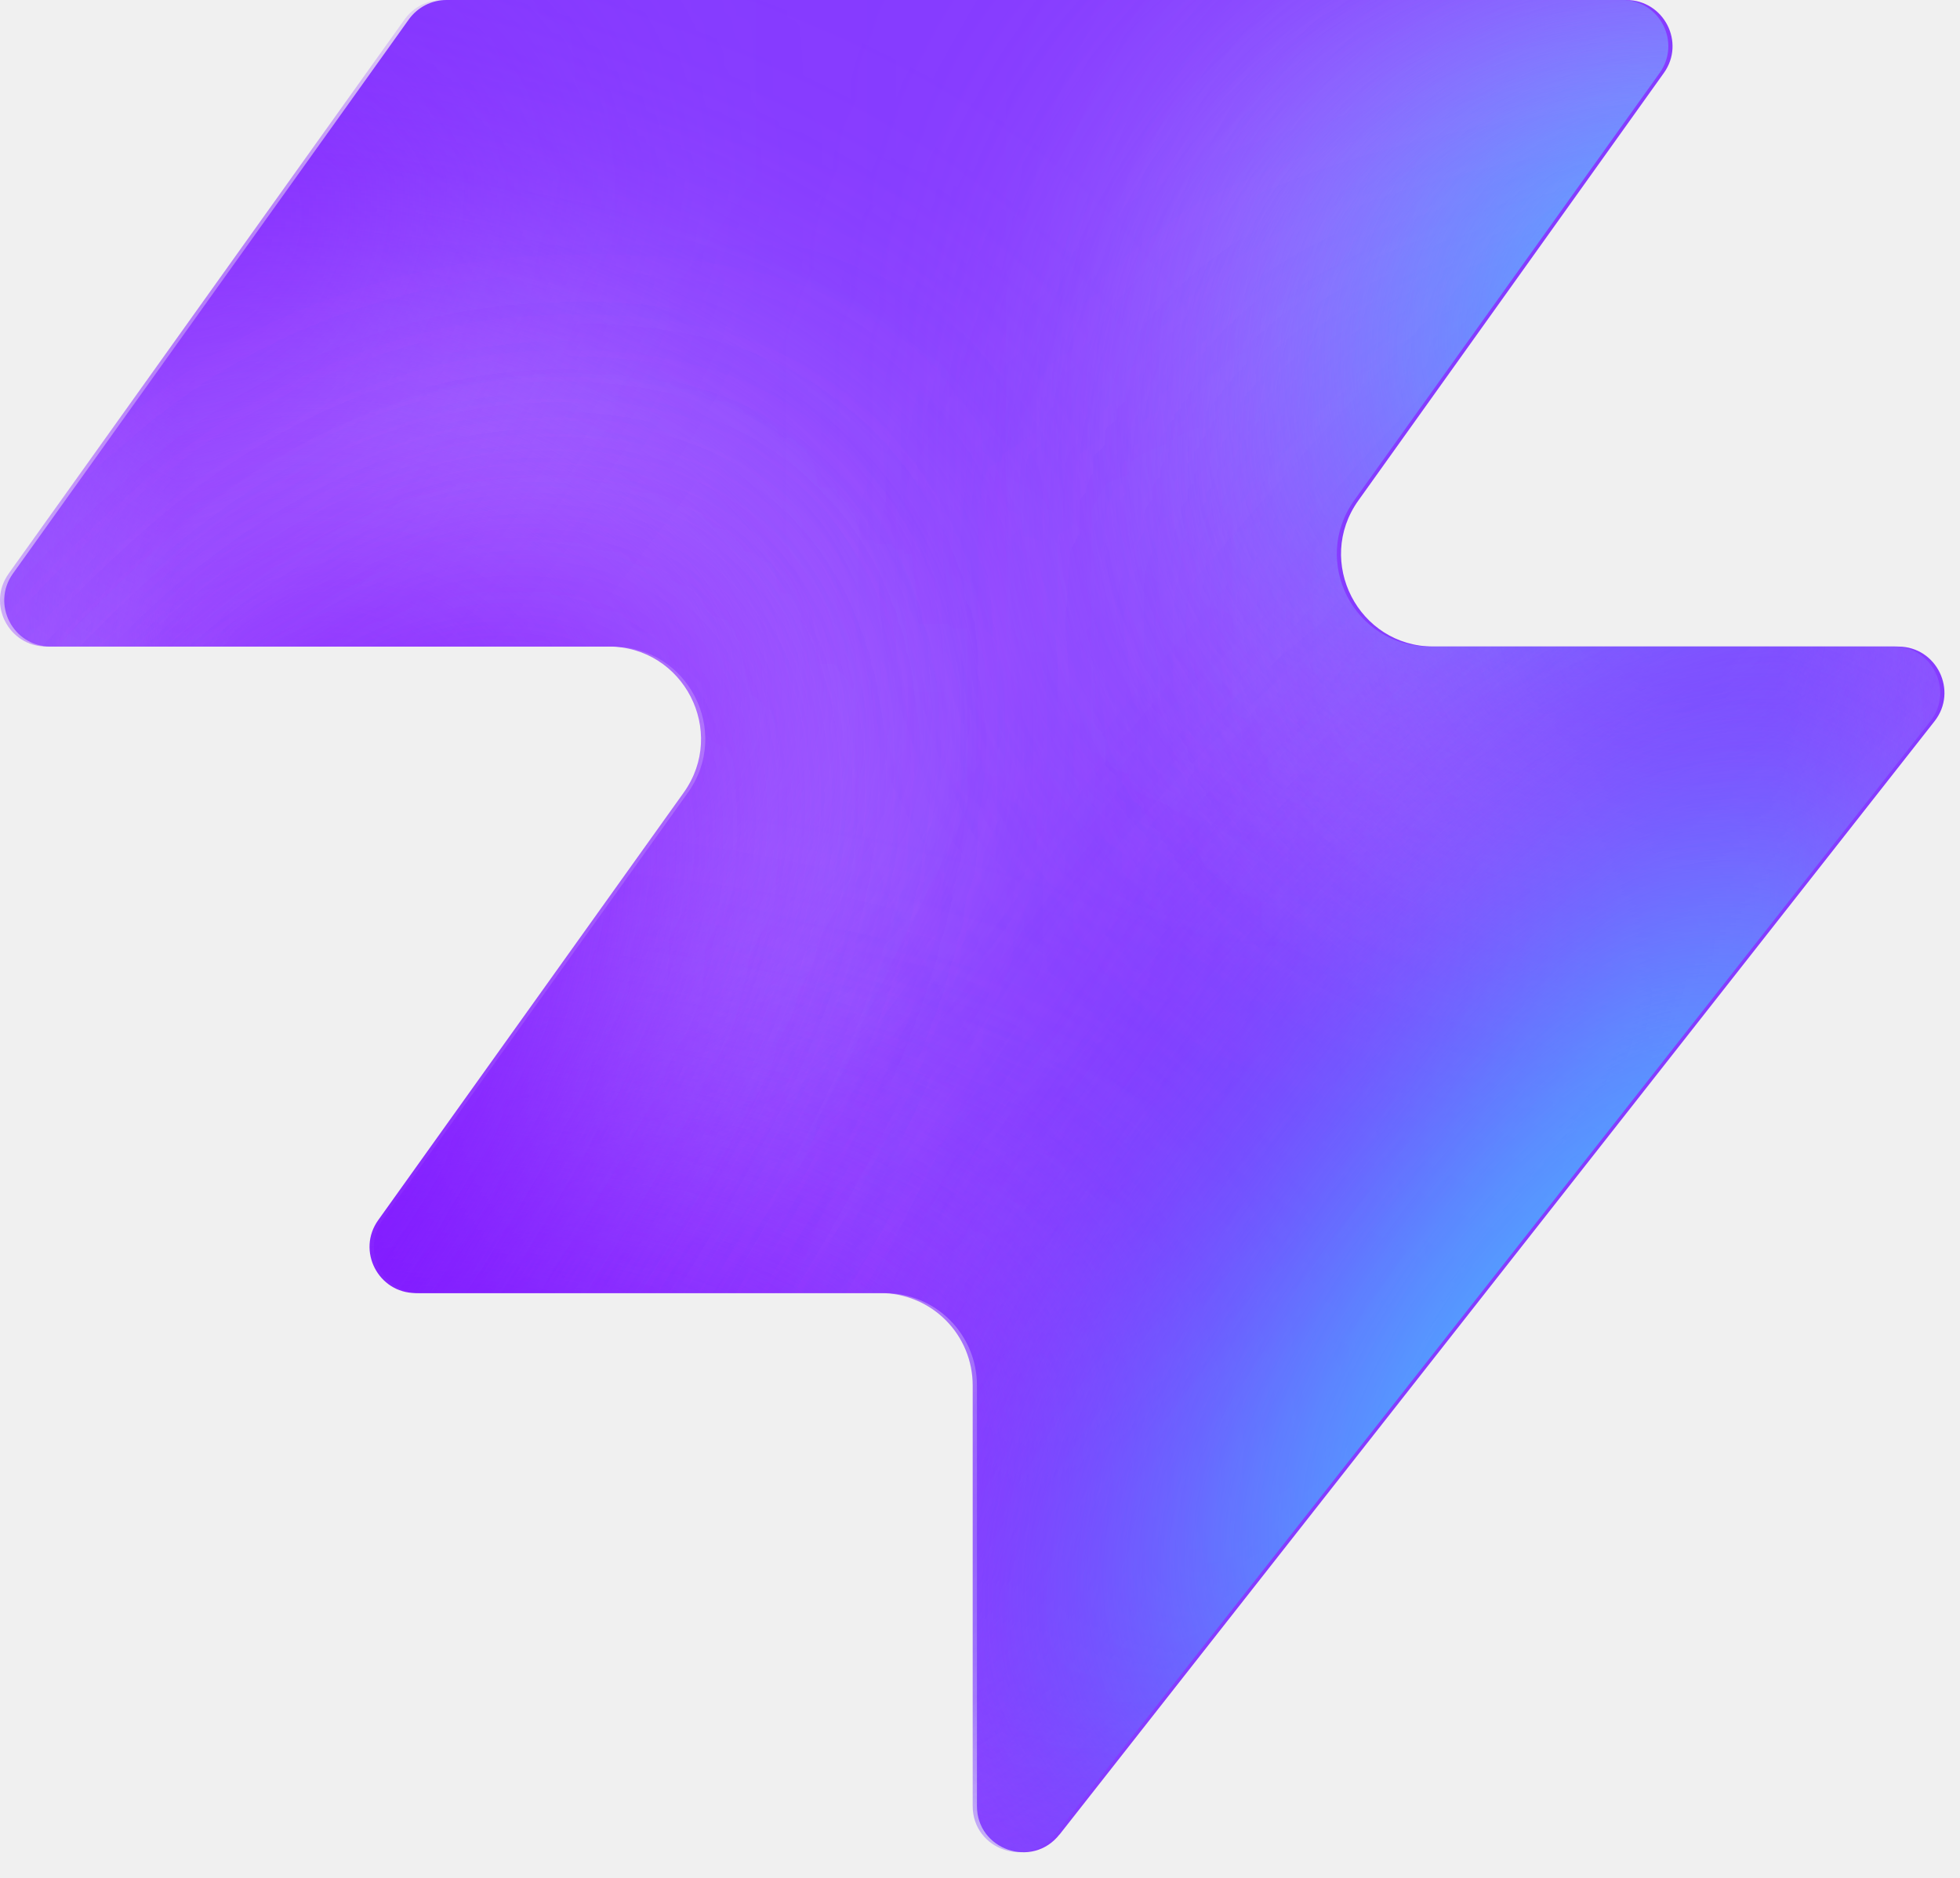
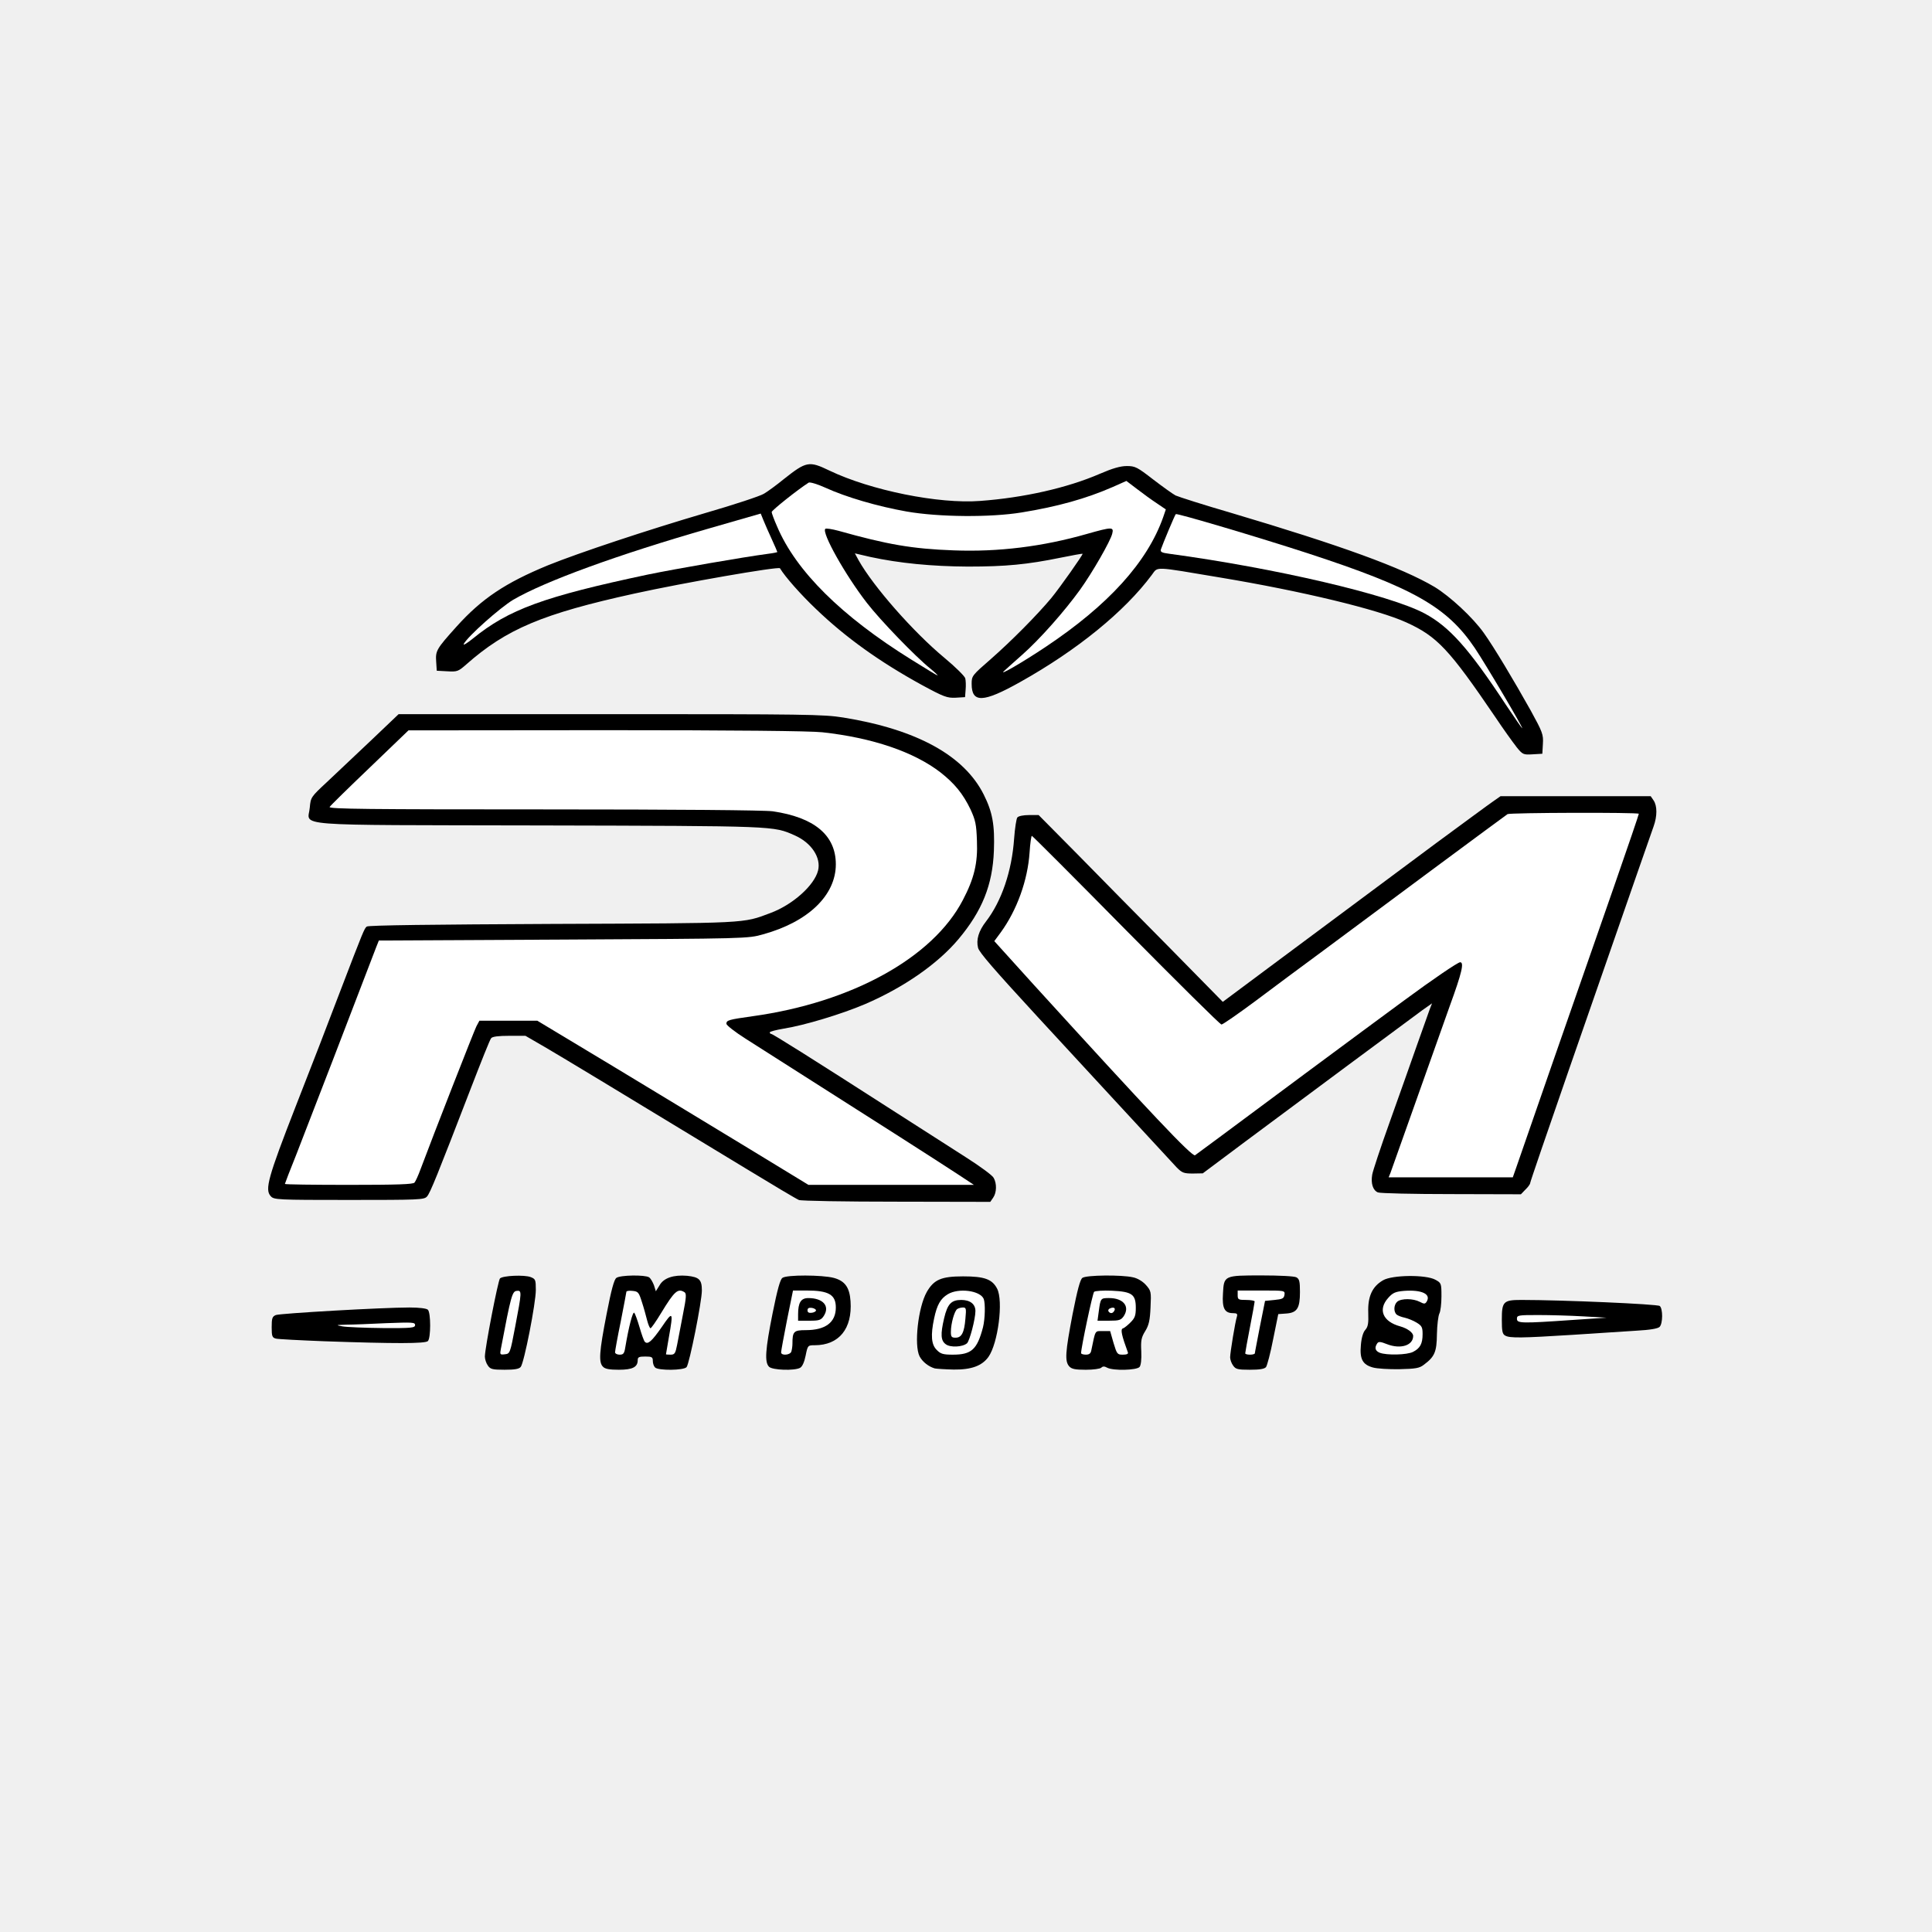
- <svg xmlns="http://www.w3.org/2000/svg" width="48" height="46" fill="none" viewBox="0 0 48 46">
-   <path fill="#863bff" d="M25.946 44.938c-.664.845-2.021.375-2.021-.698V33.937a2.26 2.26 0 0 0-2.262-2.262H10.287c-.92 0-1.456-1.04-.92-1.788l7.48-10.471c1.07-1.497 0-3.578-1.842-3.578H1.237c-.92 0-1.456-1.04-.92-1.788L10.013.474c.214-.297.556-.474.92-.474h28.894c.92 0 1.456 1.04.92 1.788l-7.48 10.471c-1.07 1.498 0 3.579 1.842 3.579h11.377c.943 0 1.473 1.088.89 1.83L25.947 44.94z" style="fill:#863bff;fill:color(display-p3 .525 .23 1);fill-opacity:1" />
-   <mask id="a" width="48" height="46" x="0" y="0" maskUnits="userSpaceOnUse" style="mask-type:alpha">
-     <path fill="#000" d="M25.842 44.938c-.664.844-2.021.375-2.021-.698V33.937a2.26 2.26 0 0 0-2.262-2.262H10.183c-.92 0-1.456-1.04-.92-1.788l7.48-10.471c1.07-1.498 0-3.579-1.842-3.579H1.133c-.92 0-1.456-1.04-.92-1.787L9.91.473c.214-.297.556-.474.92-.474h28.894c.92 0 1.456 1.04.92 1.788l-7.48 10.471c-1.07 1.498 0 3.578 1.842 3.578h11.377c.943 0 1.473 1.088.89 1.832L25.843 44.94z" style="fill:#000;fill-opacity:1" />
-   </mask>
-   <g mask="url(#a)">
-     <g filter="url(#b)">
-       <ellipse cx="5.508" cy="14.704" fill="#ede6ff" rx="5.508" ry="14.704" style="fill:#ede6ff;fill:color(display-p3 .927 .903 1);fill-opacity:1" transform="matrix(.00324 1 1 -.00324 -4.47 31.516)" />
-     </g>
-     <g filter="url(#c)">
-       <ellipse cx="10.399" cy="29.851" fill="#ede6ff" rx="10.399" ry="29.851" style="fill:#ede6ff;fill:color(display-p3 .927 .903 1);fill-opacity:1" transform="matrix(.00324 1 1 -.00324 -39.328 7.883)" />
-     </g>
-     <g filter="url(#d)">
-       <ellipse cx="5.508" cy="30.487" fill="#7e14ff" rx="5.508" ry="30.487" style="fill:#7e14ff;fill:color(display-p3 .492 .077 1);fill-opacity:1" transform="rotate(89.814 -25.913 -14.639)scale(1 -1)" />
-     </g>
-     <g filter="url(#e)">
-       <ellipse cx="5.508" cy="30.599" fill="#7e14ff" rx="5.508" ry="30.599" style="fill:#7e14ff;fill:color(display-p3 .492 .077 1);fill-opacity:1" transform="rotate(89.814 -32.644 -3.334)scale(1 -1)" />
-     </g>
-     <g filter="url(#f)">
-       <ellipse cx="5.508" cy="30.599" fill="#7e14ff" rx="5.508" ry="30.599" style="fill:#7e14ff;fill:color(display-p3 .492 .077 1);fill-opacity:1" transform="matrix(.00324 1 1 -.00324 -34.34 30.47)" />
-     </g>
-     <g filter="url(#g)">
-       <ellipse cx="14.072" cy="22.078" fill="#ede6ff" rx="14.072" ry="22.078" style="fill:#ede6ff;fill:color(display-p3 .927 .903 1);fill-opacity:1" transform="rotate(93.35 24.506 48.493)scale(-1 1)" />
-     </g>
-     <g filter="url(#h)">
-       <ellipse cx="3.47" cy="21.501" fill="#7e14ff" rx="3.47" ry="21.501" style="fill:#7e14ff;fill:color(display-p3 .492 .077 1);fill-opacity:1" transform="rotate(89.009 28.708 47.59)scale(-1 1)" />
-     </g>
-     <g filter="url(#i)">
-       <ellipse cx="3.47" cy="21.501" fill="#7e14ff" rx="3.47" ry="21.501" style="fill:#7e14ff;fill:color(display-p3 .492 .077 1);fill-opacity:1" transform="rotate(89.009 28.708 47.59)scale(-1 1)" />
-     </g>
-     <g filter="url(#j)">
-       <ellipse cx=".387" cy="8.972" fill="#7e14ff" rx="4.407" ry="29.108" style="fill:#7e14ff;fill:color(display-p3 .492 .077 1);fill-opacity:1" transform="rotate(39.51 .387 8.972)" />
-     </g>
-     <g filter="url(#k)">
-       <ellipse cx="47.523" cy="-6.092" fill="#7e14ff" rx="4.407" ry="29.108" style="fill:#7e14ff;fill:color(display-p3 .492 .077 1);fill-opacity:1" transform="rotate(37.892 47.523 -6.092)" />
-     </g>
-     <g filter="url(#l)">
-       <ellipse cx="41.412" cy="6.333" fill="#47bfff" rx="5.971" ry="9.665" style="fill:#47bfff;fill:color(display-p3 .28 .748 1);fill-opacity:1" transform="rotate(37.892 41.412 6.333)" />
-     </g>
-     <g filter="url(#m)">
-       <ellipse cx="-1.879" cy="38.332" fill="#7e14ff" rx="4.407" ry="29.108" style="fill:#7e14ff;fill:color(display-p3 .492 .077 1);fill-opacity:1" transform="rotate(37.892 -1.88 38.332)" />
-     </g>
-     <g filter="url(#n)">
-       <ellipse cx="-1.879" cy="38.332" fill="#7e14ff" rx="4.407" ry="29.108" style="fill:#7e14ff;fill:color(display-p3 .492 .077 1);fill-opacity:1" transform="rotate(37.892 -1.88 38.332)" />
-     </g>
-     <g filter="url(#o)">
-       <ellipse cx="35.651" cy="29.907" fill="#7e14ff" rx="4.407" ry="29.108" style="fill:#7e14ff;fill:color(display-p3 .492 .077 1);fill-opacity:1" transform="rotate(37.892 35.651 29.907)" />
-     </g>
-     <g filter="url(#p)">
-       <ellipse cx="38.418" cy="32.4" fill="#47bfff" rx="5.971" ry="15.297" style="fill:#47bfff;fill:color(display-p3 .28 .748 1);fill-opacity:1" transform="rotate(37.892 38.418 32.4)" />
-     </g>
+ <svg xmlns="http://www.w3.org/2000/svg" version="1.0" width="1254px" height="1254px" viewBox="0 0 1254 1254" preserveAspectRatio="xMidYMid meet">
+   <g fill="#000000">
+     <path d="M316.68 886.37 c-1.10 -1.47 -1.96 -4.16 -1.96 -5.88 0 -5.39 8.57 -49.47 9.80 -50.70 1.84 -1.84 15.92 -2.45 19.96 -0.86 3.06 1.22 3.31 1.71 3.31 8.33 0 8.57 -7.59 47.27 -9.80 49.96 -1.10 1.35 -3.92 1.84 -10.53 1.84 -7.84 0 -9.18 -0.37 -10.78 -2.69z" data-index="0" />
+     <path d="M391.39 887.11 c-2.94 -2.82 -2.45 -9.67 2.33 -34.17 3.06 -15.80 4.90 -22.53 6.37 -23.51 2.45 -1.84 18.49 -2.08 21.19 -0.37 0.98 0.61 2.33 2.94 3.18 5.14 l1.22 3.92 2.45 -3.92 c2.69 -4.78 9.18 -6.86 17.88 -6.12 7.84 0.86 9.55 2.45 9.55 9.55 0 7.10 -8.08 47.51 -9.92 49.72 -1.84 2.20 -18.37 2.33 -20.45 0.24 -0.86 -0.86 -1.47 -2.69 -1.47 -4.29 0 -2.45 -0.61 -2.82 -4.90 -2.82 -4.04 0 -4.90 0.37 -4.90 2.33 0 4.53 -3.31 6.25 -12.25 6.25 -6 0 -8.94 -0.49 -10.29 -1.96z m21.31 -40.53 c0 -0.61 -0.49 -1.71 -1.10 -2.57 -0.73 -1.22 -1.22 -1.10 -1.71 0.86 -0.37 1.71 0 2.57 1.10 2.57 0.98 0 1.71 -0.37 1.71 -0.86z" data-index="1" />
+     <path d="M499.15 887.11 c-2.94 -2.94 -2.45 -10.90 2.33 -34.78 3.06 -15.19 4.90 -21.92 6.37 -22.90 2.69 -2.08 25.84 -1.96 33.31 0 7.23 1.96 10.29 6.12 10.90 15.19 1.22 17.76 -7.47 28.53 -23.27 28.53 -4.41 0 -4.53 0 -5.88 6.74 -0.86 4.29 -2.20 7.23 -3.67 7.96 -3.80 1.96 -17.88 1.47 -20.08 -0.73z" data-index="2" />
+     <path d="M606.79 888.21 c-3.92 -1.10 -7.96 -4.16 -9.92 -7.84 -3.67 -7.23 -0.98 -31.72 4.65 -41.76 4.65 -8.08 9.43 -10.16 23.63 -10.16 13.84 0 18.86 1.84 22.04 7.96 4.16 7.96 0.61 35.51 -5.63 44.33 -4.16 5.76 -11.02 8.33 -22.53 8.20 -5.39 -0.12 -10.90 -0.49 -12.25 -0.73z" data-index="3" />
+     <path d="M693.99 886.86 c-2.94 -3.31 -2.57 -9.06 2.20 -33.92 3.06 -15.43 4.90 -22.53 6.37 -23.51 2.45 -1.84 25.35 -2.08 32.82 -0.37 2.94 0.61 6.25 2.57 8.45 5.02 3.31 3.80 3.43 4.29 2.94 14.57 -0.37 8.45 -1.10 11.51 -3.43 15.31 -2.57 4.16 -2.94 6.12 -2.57 13.23 0.24 5.27 -0.24 8.94 -1.10 10.04 -1.84 2.20 -17.14 2.57 -21.06 0.49 -1.71 -0.98 -2.82 -0.98 -3.80 0 -0.73 0.73 -5.27 1.35 -10.04 1.35 -6.98 0 -9.18 -0.49 -10.78 -2.20z" data-index="4" />
+     <path d="M800.40 886.37 c-1.10 -1.47 -1.96 -3.92 -1.96 -5.39 0 -2.94 3.31 -23.15 4.41 -26.45 0.49 -1.71 0 -2.20 -2.45 -2.20 -5.51 0 -7.23 -3.06 -6.61 -12.61 0.61 -11.88 0.61 -11.88 25.23 -11.88 11.39 0 21.06 0.49 22.41 1.22 1.96 1.10 2.33 2.69 2.33 9.55 0 10.53 -1.84 13.47 -8.94 13.96 l-5.14 0.37 -3.31 16.29 c-1.71 8.94 -3.92 17.14 -4.65 18.12 -1.10 1.22 -4.16 1.71 -10.53 1.71 -7.84 0 -9.18 -0.37 -10.78 -2.69z" data-index="5" />
+     <path d="M891.15 887.60 c-6.74 -1.84 -8.69 -5.51 -7.84 -14.57 0.37 -4.65 1.47 -8.33 2.82 -9.80 1.84 -2.08 2.20 -4.29 1.96 -11.27 -0.37 -10.41 2.57 -16.90 9.55 -20.94 5.88 -3.55 27.92 -3.80 34.04 -0.37 3.80 2.08 3.92 2.33 3.92 10.78 0 4.78 -0.61 9.80 -1.35 11.14 -0.73 1.47 -1.47 7.47 -1.59 13.35 -0.12 11.63 -1.47 14.70 -8.57 19.96 -2.82 2.20 -5.39 2.57 -15.80 2.82 -6.86 0.12 -14.57 -0.37 -17.14 -1.10z" data-index="6" />
+     <path d="M210.63 870.57 c-15.80 -0.61 -30 -1.35 -31.47 -1.71 -2.45 -0.61 -2.82 -1.47 -2.82 -7.35 0 -5.88 0.37 -6.98 2.69 -7.96 3.06 -1.10 69.31 -4.90 86.70 -4.90 6.49 0 11.14 0.61 12 1.47 1.96 1.96 1.96 18.37 0 20.33 -1.71 1.71 -21.31 1.71 -67.11 0.12z" data-index="7" />
+     <path d="M976.99 866.90 c-1.84 -0.98 -2.20 -2.94 -2.20 -10.29 0 -11.76 0.98 -12.86 12.61 -12.86 26.57 0 88.42 2.69 89.89 3.92 2.08 1.71 2.08 11.39 -0.12 13.59 -1.22 1.10 -6.12 1.96 -15.06 2.45 -7.23 0.49 -25.84 1.71 -41.39 2.69 -32.94 2.08 -40.90 2.20 -43.72 0.49z" data-index="8" style="opacity: 1;" />
+     <path d="M518.50 778.85 c-1.35 -0.49 -16.78 -9.67 -34.29 -20.33 -86.95 -52.78 -119.77 -72.62 -130.91 -79.11 l-12.25 -7.10 -10.53 0 c-6.98 0 -11.02 0.49 -11.76 1.59 -0.73 0.73 -6.61 15.55 -13.23 32.70 -21.68 56.21 -26.33 67.84 -28.41 70.05 -1.84 2.08 -5.27 2.20 -50.58 2.20 -46.78 0 -48.74 -0.12 -50.82 -2.45 -3.92 -4.29 -1.84 -12 16.16 -58.17 9.55 -24.25 22.29 -57.31 28.41 -73.48 15.80 -41.27 16.16 -42 17.76 -43.35 0.98 -0.86 43.72 -1.35 120.26 -1.71 128.22 -0.49 123.56 -0.24 141.81 -7.10 14.45 -5.39 28.41 -17.88 30.86 -27.55 2.08 -8.33 -4.29 -18 -15.06 -22.78 -14.08 -6.25 -11.39 -6.12 -166.06 -6.49 -165.20 -0.37 -149.77 0.86 -148.79 -11.63 0.61 -6.61 0.73 -6.86 11.14 -16.53 5.76 -5.39 18.61 -17.51 28.53 -26.94 l18 -17.14 137.28 0 c127.48 0 138.26 0.12 151.36 2.20 47.64 7.72 78.38 24.61 91.11 49.96 5.76 11.51 7.23 19.72 6.61 36.62 -0.86 22.04 -7.59 38.94 -23.02 57.31 -13.35 15.92 -35.51 31.35 -60.62 42.13 -15.19 6.49 -39.55 13.84 -52.90 15.92 -4.90 0.86 -8.94 1.84 -8.94 2.45 0 0.49 0.49 0.98 0.98 0.98 0.98 0 25.23 15.19 81.07 51.07 15.80 10.16 36.25 23.15 45.31 29.02 9.06 5.76 17.27 11.76 18 13.35 2.08 3.67 1.96 9.55 -0.37 12.86 l-1.84 2.69 -60.86 -0.12 c-33.43 0 -61.97 -0.49 -63.43 -1.10z m-253.13 -14.94 c0.73 -0.86 2.45 -4.65 3.80 -8.33 8.45 -22.66 34.78 -89.89 36.37 -93.07 l1.96 -3.67 22.41 0 22.53 0 49.47 29.76 c27.19 16.41 66.74 40.41 87.93 53.27 l38.58 23.51 43.84 0 c24 0 43.72 -0.24 43.72 -0.49 0 -0.49 -40.29 -26.45 -93.07 -59.88 -16.53 -10.53 -35.64 -22.66 -42.49 -27.06 l-12.61 -7.96 0 -5.51 c0 -6.49 -0.61 -6.12 17.14 -8.57 64.29 -8.94 116.83 -37.96 136.30 -75.31 10.53 -19.84 12 -36.62 4.90 -51.68 -10.90 -23.02 -34.41 -37.96 -72.74 -46.17 -22.29 -4.90 -31.47 -5.14 -159.93 -5.14 l-124.67 0.12 -22.66 21.92 -22.66 21.92 136.54 0.12 c83.76 0 139.85 0.49 145.12 1.22 19.35 2.82 33.31 10.41 38.45 21.06 3.92 8.20 3.67 26.08 -0.49 35.02 -6.25 13.47 -22.90 25.23 -44.09 31.11 -9.80 2.82 -10.53 2.82 -129.69 3.43 l-119.77 0.61 -1.71 4.29 c-0.86 2.33 -9.80 25.84 -19.84 52.05 -15.92 41.51 -22.17 57.56 -34.41 88.54 l-2.57 6.37 36.62 0 c27.80 0 36.86 -0.37 37.72 -1.47z" data-index="9" style="opacity: 1;" />
+     <path d="M894.33 773.95 c-3.18 -1.35 -4.65 -5.76 -3.67 -11.51 0.37 -2.33 5.39 -17.51 11.27 -33.92 5.88 -16.41 13.84 -38.94 17.76 -50.09 3.92 -11.14 7.72 -21.80 8.45 -23.76 l1.35 -3.43 -6.25 4.41 c-8.69 6.37 -80.70 59.76 -114.38 84.87 l-28.17 21.06 -6.49 0.12 c-5.88 0 -6.98 -0.49 -10.41 -3.92 -5.51 -6 -73.97 -79.97 -90.25 -97.72 -28.41 -30.86 -37.96 -41.88 -38.70 -44.82 -1.35 -5.27 0.37 -11.02 5.14 -17.14 10.16 -13.23 16.78 -32.70 18.25 -53.76 0.49 -6.74 1.47 -12.98 2.08 -13.72 0.73 -0.98 4.04 -1.59 7.59 -1.59 l6.25 0 25.10 25.35 c13.72 14.08 40.66 41.27 59.76 60.62 l34.66 35.27 30.25 -22.53 c62.21 -46.29 77.52 -57.68 108.50 -80.70 17.51 -12.86 33.92 -24.98 36.62 -26.82 l4.90 -3.43 48.74 0 48.74 0 1.84 2.69 c2.45 3.55 2.45 10.29 0 17.02 -1.96 5.39 -8.33 23.88 -54.86 157.61 -13.84 39.92 -25.23 73.11 -25.23 73.84 0 0.61 -1.35 2.57 -3.06 4.16 l-2.94 3.06 -45.07 -0.12 c-24.74 0 -46.29 -0.49 -47.76 -1.10z m86.33 -20.45 c2.82 -8.45 42 -121.11 62.46 -179.77 l14.57 -41.64 -33.19 -0.61 c-18.25 -0.37 -35.39 -0.24 -38.09 0.12 -4.04 0.49 -13.72 7.23 -53.27 36.62 -26.57 19.72 -58.54 43.47 -71.03 52.78 -12.49 9.18 -31.96 23.63 -43.35 32.21 -18.98 14.08 -21.19 15.43 -25.96 15.43 l-5.14 0 -57.56 -58.17 -57.43 -58.29 -0.86 7.84 c-1.47 15.31 -9.18 36.13 -17.27 46.78 l-2.69 3.67 18.37 20.21 c33.55 36.86 100.91 109.60 102.99 111.32 1.84 1.47 2.45 1.47 5.39 -0.73 1.84 -1.35 24 -17.76 49.23 -36.49 111.44 -82.66 113.15 -83.89 119.89 -83.89 l5.02 0 0 6.74 c0 5.14 -1.84 11.76 -8.08 29.02 -14.21 39.31 -36 101.64 -36 102.74 0 0.61 14.94 1.10 34.78 1.10 l34.78 0 2.45 -6.98z" data-index="10" style="opacity: 1;" />
+     <path d="M984.22 484.70 c-2.33 -2.94 -8.57 -11.63 -13.72 -19.35 -29.88 -43.96 -37.72 -52.29 -57.68 -61.35 -18.49 -8.45 -67.84 -20.33 -120.87 -29.15 -43.84 -7.35 -40.17 -7.23 -44.33 -1.71 -17.76 23.88 -48.49 48.86 -85.48 69.56 -24 13.47 -31.47 13.72 -31.47 1.22 0 -5.27 0.24 -5.51 12.61 -16.29 13.23 -11.63 29.76 -28.29 39.07 -39.43 5.63 -6.86 20.82 -28.41 20.33 -28.78 -0.24 -0.12 -6.61 0.98 -14.33 2.57 -21.55 4.41 -35.51 5.76 -60.13 5.76 -23.39 -0.12 -44.58 -2.20 -63.31 -6.25 l-10.04 -2.33 2.45 4.53 c9.67 17.14 35.51 46.54 55.72 63.31 7.10 5.88 13.10 11.88 13.47 13.23 0.37 1.47 0.49 4.78 0.24 7.47 l-0.37 4.78 -6.12 0.37 c-5.51 0.24 -7.59 -0.49 -22.04 -8.33 -27.43 -15.06 -49.47 -30.86 -68.70 -49.35 -9.80 -9.31 -19.96 -20.82 -23.27 -26.33 -0.86 -1.35 -63.31 9.55 -94.42 16.41 -59.64 13.10 -83.15 23.02 -109.24 46.05 -5.14 4.53 -5.88 4.78 -12.25 4.41 l-6.86 -0.37 -0.37 -5.88 c-0.49 -7.10 0.12 -8.20 13.23 -22.78 16.29 -18.12 31.72 -28.41 59.39 -39.80 20.33 -8.20 64.29 -22.78 102.13 -33.92 18.61 -5.39 35.64 -11.02 37.96 -12.49 2.33 -1.35 8.20 -5.63 12.98 -9.55 14.57 -11.51 16.29 -11.88 29.51 -5.51 26.82 12.86 71.03 21.80 97.85 19.72 28.41 -2.08 56.58 -8.45 77.76 -17.63 8.20 -3.55 13.35 -5.02 17.51 -5.02 5.39 0 6.74 0.73 17.02 8.69 6.25 4.78 12.74 9.43 14.57 10.41 1.84 0.86 18.25 6.12 36.37 11.39 70.90 21.06 110.46 35.39 131.77 48 10.04 6.12 24.86 19.84 31.96 29.88 6.49 9.06 19.47 30.74 30.49 50.45 7.59 13.84 8.20 15.43 7.84 21.43 l-0.37 6.49 -6.25 0.37 c-6.12 0.37 -6.49 0.24 -10.65 -4.90z m-425.06 -89.64 c-16.16 -20.70 -27.68 -41.76 -27.68 -50.58 l0 -5.27 5.51 0 c3.06 0 12.12 1.84 19.96 4.16 47.51 13.72 95.52 13.59 144.75 -0.49 7.10 -1.96 15.55 -3.67 18.86 -3.67 l5.88 0 -0.49 6.61 c-0.49 5.39 -2.08 9.31 -8.20 19.96 -4.16 7.35 -11.27 18.25 -15.80 24.12 -4.53 6 -9.06 12.12 -10.04 13.47 -3.18 4.41 12.98 -8.94 24.37 -20.21 13.23 -12.86 24.37 -27.55 30.13 -39.68 2.33 -5.02 4.29 -9.55 4.29 -10.04 0 -0.49 -2.69 -2.69 -5.88 -4.90 -3.18 -2.08 -7.72 -5.27 -10.29 -7.10 l-4.41 -3.31 -11.02 4.41 c-13.35 5.39 -34.04 10.78 -52.29 13.84 -20.57 3.31 -60.99 2.94 -81.68 -0.61 -18.37 -3.31 -33.06 -7.35 -47.64 -13.23 l-10.65 -4.29 -10.41 7.59 -10.41 7.72 2.94 6.49 c7.84 17.76 24.37 37.84 46.29 56.21 6.86 5.63 12.49 10.29 12.61 10.29 0.12 0 -3.80 -5.14 -8.69 -11.51z m-180.26 -17.14 c35.02 -8.57 103.36 -21.55 113.52 -21.55 1.84 0 3.67 -0.49 4.04 -1.10 0.73 -0.98 -3.67 -13.10 -5.39 -15.19 -2.45 -2.82 -129.07 37.96 -133.48 42.86 -0.37 0.49 0.24 0.49 1.35 0 1.10 -0.37 10.04 -2.57 19.96 -5.02z m521.07 4.90 c-1.10 -1.10 -21.43 -8.82 -41.51 -15.68 -22.17 -7.47 -88.78 -27.92 -91.23 -27.92 -0.86 0 -2.82 3.55 -4.53 7.96 l-3.18 7.96 2.57 0.49 c1.47 0.37 12.37 1.96 24.12 3.80 28.17 4.29 70.78 12.74 93.68 18.74 19.23 5.02 20.94 5.51 20.08 4.65z" data-index="11" style="opacity: 1;" />
  </g>
-   <defs>
-     <filter id="b" width="60.045" height="41.654" x="-19.77" y="16.149" color-interpolation-filters="sRGB" filterUnits="userSpaceOnUse">
-       <feFlood flood-opacity="0" result="BackgroundImageFix" />
-       <feBlend in="SourceGraphic" in2="BackgroundImageFix" result="shape" />
-       <feGaussianBlur result="effect1_foregroundBlur_2002_17158" stdDeviation="7.659" />
-     </filter>
-     <filter id="c" width="90.34" height="51.437" x="-54.613" y="-7.533" color-interpolation-filters="sRGB" filterUnits="userSpaceOnUse">
-       <feFlood flood-opacity="0" result="BackgroundImageFix" />
-       <feBlend in="SourceGraphic" in2="BackgroundImageFix" result="shape" />
-       <feGaussianBlur result="effect1_foregroundBlur_2002_17158" stdDeviation="7.659" />
-     </filter>
-     <filter id="d" width="79.355" height="29.4" x="-49.64" y="2.03" color-interpolation-filters="sRGB" filterUnits="userSpaceOnUse">
-       <feFlood flood-opacity="0" result="BackgroundImageFix" />
-       <feBlend in="SourceGraphic" in2="BackgroundImageFix" result="shape" />
-       <feGaussianBlur result="effect1_foregroundBlur_2002_17158" stdDeviation="4.596" />
-     </filter>
-     <filter id="e" width="79.579" height="29.4" x="-45.045" y="20.029" color-interpolation-filters="sRGB" filterUnits="userSpaceOnUse">
-       <feFlood flood-opacity="0" result="BackgroundImageFix" />
-       <feBlend in="SourceGraphic" in2="BackgroundImageFix" result="shape" />
-       <feGaussianBlur result="effect1_foregroundBlur_2002_17158" stdDeviation="4.596" />
-     </filter>
-     <filter id="f" width="79.579" height="29.4" x="-43.513" y="21.178" color-interpolation-filters="sRGB" filterUnits="userSpaceOnUse">
-       <feFlood flood-opacity="0" result="BackgroundImageFix" />
-       <feBlend in="SourceGraphic" in2="BackgroundImageFix" result="shape" />
-       <feGaussianBlur result="effect1_foregroundBlur_2002_17158" stdDeviation="4.596" />
-     </filter>
-     <filter id="g" width="74.749" height="58.852" x="15.756" y="-17.901" color-interpolation-filters="sRGB" filterUnits="userSpaceOnUse">
-       <feFlood flood-opacity="0" result="BackgroundImageFix" />
-       <feBlend in="SourceGraphic" in2="BackgroundImageFix" result="shape" />
-       <feGaussianBlur result="effect1_foregroundBlur_2002_17158" stdDeviation="7.659" />
-     </filter>
-     <filter id="h" width="61.377" height="25.362" x="23.548" y="2.284" color-interpolation-filters="sRGB" filterUnits="userSpaceOnUse">
-       <feFlood flood-opacity="0" result="BackgroundImageFix" />
-       <feBlend in="SourceGraphic" in2="BackgroundImageFix" result="shape" />
-       <feGaussianBlur result="effect1_foregroundBlur_2002_17158" stdDeviation="4.596" />
-     </filter>
-     <filter id="i" width="61.377" height="25.362" x="23.548" y="2.284" color-interpolation-filters="sRGB" filterUnits="userSpaceOnUse">
-       <feFlood flood-opacity="0" result="BackgroundImageFix" />
-       <feBlend in="SourceGraphic" in2="BackgroundImageFix" result="shape" />
-       <feGaussianBlur result="effect1_foregroundBlur_2002_17158" stdDeviation="4.596" />
-     </filter>
-     <filter id="j" width="56.045" height="63.649" x="-27.636" y="-22.853" color-interpolation-filters="sRGB" filterUnits="userSpaceOnUse">
-       <feFlood flood-opacity="0" result="BackgroundImageFix" />
-       <feBlend in="SourceGraphic" in2="BackgroundImageFix" result="shape" />
-       <feGaussianBlur result="effect1_foregroundBlur_2002_17158" stdDeviation="4.596" />
-     </filter>
-     <filter id="k" width="54.814" height="64.646" x="20.116" y="-38.415" color-interpolation-filters="sRGB" filterUnits="userSpaceOnUse">
-       <feFlood flood-opacity="0" result="BackgroundImageFix" />
-       <feBlend in="SourceGraphic" in2="BackgroundImageFix" result="shape" />
-       <feGaussianBlur result="effect1_foregroundBlur_2002_17158" stdDeviation="4.596" />
-     </filter>
-     <filter id="l" width="33.541" height="35.313" x="24.641" y="-11.323" color-interpolation-filters="sRGB" filterUnits="userSpaceOnUse">
-       <feFlood flood-opacity="0" result="BackgroundImageFix" />
-       <feBlend in="SourceGraphic" in2="BackgroundImageFix" result="shape" />
-       <feGaussianBlur result="effect1_foregroundBlur_2002_17158" stdDeviation="4.596" />
-     </filter>
-     <filter id="m" width="54.814" height="64.646" x="-29.286" y="6.009" color-interpolation-filters="sRGB" filterUnits="userSpaceOnUse">
-       <feFlood flood-opacity="0" result="BackgroundImageFix" />
-       <feBlend in="SourceGraphic" in2="BackgroundImageFix" result="shape" />
-       <feGaussianBlur result="effect1_foregroundBlur_2002_17158" stdDeviation="4.596" />
-     </filter>
-     <filter id="n" width="54.814" height="64.646" x="-29.286" y="6.009" color-interpolation-filters="sRGB" filterUnits="userSpaceOnUse">
-       <feFlood flood-opacity="0" result="BackgroundImageFix" />
-       <feBlend in="SourceGraphic" in2="BackgroundImageFix" result="shape" />
-       <feGaussianBlur result="effect1_foregroundBlur_2002_17158" stdDeviation="4.596" />
-     </filter>
-     <filter id="o" width="54.814" height="64.646" x="8.244" y="-2.416" color-interpolation-filters="sRGB" filterUnits="userSpaceOnUse">
-       <feFlood flood-opacity="0" result="BackgroundImageFix" />
-       <feBlend in="SourceGraphic" in2="BackgroundImageFix" result="shape" />
-       <feGaussianBlur result="effect1_foregroundBlur_2002_17158" stdDeviation="4.596" />
-     </filter>
-     <filter id="p" width="39.409" height="43.623" x="18.713" y="10.588" color-interpolation-filters="sRGB" filterUnits="userSpaceOnUse">
-       <feFlood flood-opacity="0" result="BackgroundImageFix" />
-       <feBlend in="SourceGraphic" in2="BackgroundImageFix" result="shape" />
-       <feGaussianBlur result="effect1_foregroundBlur_2002_17158" stdDeviation="4.596" />
-     </filter>
-   </defs>
+   <g fill="#ffffff">
+     <path d="M325.13 875.35 c6.49 -34.29 7.35 -37.11 10.16 -37.47 3.55 -0.49 3.43 0.49 -0.86 23.02 -3.31 17.51 -3.43 17.76 -6.74 18.12 -3.18 0.37 -3.31 0.24 -2.57 -3.67z" data-index="13" />
+     <path d="M399.22 877.68 c0 -0.86 1.59 -9.80 3.67 -19.84 1.96 -10.16 3.67 -18.86 3.67 -19.35 0 -0.61 1.84 -0.86 4.04 -0.61 3.55 0.37 4.04 0.86 6 7.10 1.22 3.67 2.69 9.06 3.43 12 0.73 2.82 1.71 5.14 2.20 5.14 0.49 0 3.67 -4.53 6.98 -10.04 8.57 -14.08 10.78 -16.04 15.06 -13.35 1.35 0.86 1.22 3.31 -0.98 14.33 -1.35 7.35 -3.18 16.29 -3.80 19.84 -1.10 5.63 -1.59 6.37 -4.29 6.37 -1.59 0 -2.94 -0.12 -2.94 -0.24 0 -0.24 0.86 -5.02 1.84 -10.78 3.06 -17.14 2.69 -17.63 -4.53 -6.98 -6.49 9.31 -9.06 11.63 -11.02 9.67 -0.61 -0.61 -2.08 -4.78 -3.43 -9.43 -1.35 -4.65 -2.94 -8.94 -3.43 -9.43 -0.98 -0.98 -3.55 8.82 -5.88 22.66 -0.61 3.80 -1.22 4.53 -3.67 4.53 -1.59 0 -2.94 -0.73 -2.94 -1.59z" data-index="14" />
+     <path d="M506.99 877.80 c0 -0.86 1.71 -10.29 3.80 -20.82 l3.92 -19.35 8.82 0 c14.33 0 18.98 2.69 18.98 11.02 0 9.67 -6.74 14.70 -19.47 14.70 -7.84 0 -8.69 0.86 -8.69 8.82 0 1.71 -0.37 4.04 -0.73 5.14 -0.86 2.33 -6.61 2.69 -6.61 0.49z m27.68 -23.63 c4.16 -6.37 -0.37 -11.63 -10.04 -11.63 -4.78 0 -6.61 2.94 -6.61 10.53 l0 4.16 7.35 0 c6.37 0 7.47 -0.37 9.31 -3.06z" data-index="15" />
+     <path d="M524.13 850.49 c0 -1.35 0.86 -1.84 2.82 -1.59 1.47 0.24 2.69 0.98 2.69 1.59 0 0.73 -1.22 1.35 -2.69 1.59 -1.96 0.24 -2.82 -0.24 -2.82 -1.59z" data-index="16" />
+     <path d="M608.02 876.21 c-3.55 -3.43 -4.04 -9.55 -1.71 -20.45 1.84 -8.82 4.16 -12.86 8.82 -15.68 6.98 -4.29 21.19 -2.45 23.39 3.06 1.10 3.06 0.86 12.86 -0.49 18.37 -3.80 14.45 -7.47 17.76 -19.59 17.76 -6.25 0 -7.96 -0.49 -10.41 -3.06z m19.59 -4.29 c1.71 -1.35 5.51 -15.92 5.51 -20.94 0 -4.53 -3.43 -7.23 -9.18 -7.23 -6.49 0 -8.94 2.57 -11.14 11.88 -2.45 10.41 -2.20 14.57 1.10 16.90 2.94 2.20 10.78 1.84 13.72 -0.61z" data-index="17" />
+     <path d="M617.20 864.33 c0 -5.27 2.33 -13.59 4.16 -14.70 0.73 -0.49 2.33 -0.98 3.67 -0.98 2.08 0 2.20 0.73 1.59 7.23 -0.73 9.06 -2.45 12.37 -6.37 12.37 -2.69 0 -3.06 -0.61 -3.06 -3.92z" data-index="18" />
+     <path d="M701.70 878.29 c0 -3.55 7.47 -38.82 8.45 -39.80 0.61 -0.61 5.76 -0.98 11.51 -0.73 13.10 0.61 15.55 2.33 15.55 11.14 0 5.02 -0.61 6.61 -3.43 9.43 -1.84 1.84 -4.04 3.67 -5.02 3.92 -1.59 0.61 -0.73 4.53 3.31 15.55 0.37 0.98 -0.73 1.47 -3.31 1.47 -3.55 0 -3.80 -0.37 -6 -7.59 l-2.20 -7.72 -4.78 0 c-5.27 0 -4.65 -0.98 -7.47 12.61 -0.37 1.96 -1.35 2.69 -3.55 2.69 -1.71 0 -3.06 -0.49 -3.06 -0.98z m27.68 -24 c4.16 -6.37 -0.24 -11.76 -9.55 -11.76 -5.39 0 -5.51 0.12 -6.61 8.33 l-0.86 6.37 7.47 0 c6.61 0 7.72 -0.37 9.55 -2.94z" data-index="19" />
+     <path d="M719.46 851.10 c-0.37 -0.73 0.12 -1.59 1.22 -1.96 2.33 -0.98 3.67 0 2.45 1.84 -0.98 1.71 -2.69 1.71 -3.67 0.12z" data-index="20" />
+     <path d="M808.24 878.41 c0 -0.61 1.35 -8.08 3.06 -16.90 1.71 -8.69 3.06 -16.29 3.06 -16.78 0 -0.49 -2.45 -0.98 -5.51 -0.98 -5.02 0 -5.51 -0.24 -5.51 -3.06 l0 -3.06 15.43 0 c15.19 0 15.31 0 14.94 2.82 -0.37 2.33 -1.35 2.82 -6.49 3.31 l-6.12 0.61 -3.31 16.53 c-1.71 9.06 -3.31 16.90 -3.31 17.51 -0.12 0.49 -1.47 0.86 -3.18 0.86 -1.71 0 -3.06 -0.37 -3.06 -0.86z" data-index="21" />
+     <path d="M895.56 878.04 c-2.94 -1.22 -3.55 -3.18 -1.71 -6 0.86 -1.35 1.96 -1.35 6.61 0.49 8.69 3.31 16.78 0.73 16.78 -5.39 0 -2.20 -3.67 -4.90 -8.45 -6.25 -11.27 -3.06 -14.57 -10.90 -7.72 -18.49 2.94 -3.31 4.65 -4.04 10.16 -4.53 11.63 -0.86 17.88 2.08 14.70 7.10 -0.98 1.47 -1.59 1.47 -4.41 0 -4.16 -2.20 -11.88 -2.33 -14.57 -0.12 -2.33 1.96 -2.57 6.61 -0.37 8.45 0.73 0.61 3.18 1.59 5.14 1.96 2.08 0.49 5.51 1.84 7.72 3.18 3.43 2.08 3.92 3.06 3.92 7.47 0 6.25 -1.59 9.18 -6.12 11.51 -3.92 2.08 -17.27 2.33 -21.68 0.61z" data-index="22" />
+     <path d="M222.27 860.90 c-4.53 -0.86 -4.41 -0.86 2.57 -1.10 4.04 0 15.80 -0.49 25.96 -0.98 16.78 -0.61 18.61 -0.61 18.61 1.22 0 1.84 -2.20 2.08 -21.06 1.96 -11.63 -0.12 -23.39 -0.61 -26.08 -1.10z" data-index="23" />
+     <path d="M984.59 856 c0 -2.33 0.86 -2.45 13.84 -2.45 7.72 0 20.82 0.37 29.15 0.86 l15.19 0.86 -22.04 1.47 c-33.43 2.33 -36.13 2.20 -36.13 -0.73z" data-index="24" />
+     <path d="M184.92 768.44 c0 -0.24 3.31 -8.94 7.47 -19.23 5.63 -14.33 39.68 -102.62 51.80 -134.46 l1.71 -4.29 119.77 -0.61 c119.15 -0.61 119.89 -0.61 129.69 -3.43 29.27 -8.08 47.15 -25.35 47.15 -45.43 0 -18.86 -13.96 -30.49 -41.02 -34.41 -5.27 -0.73 -62.21 -1.22 -148.55 -1.22 -113.40 0 -139.73 -0.24 -138.99 -1.59 0.49 -0.86 12.25 -12.37 26.08 -25.59 l25.10 -24.12 128.34 -0.12 c82.91 0 132.50 0.49 140.22 1.35 32.57 3.55 59.52 12.74 76.78 26.08 9.18 7.23 14.57 13.84 19.47 24 3.18 6.98 3.80 9.55 4.16 20.45 0.61 14.45 -1.84 24.49 -9.18 38.45 -19.47 37.35 -72.01 66.37 -136.30 75.31 -15.55 2.20 -17.14 2.57 -17.14 4.90 0 0.98 5.63 5.39 12.61 9.80 6.86 4.41 25.96 16.53 42.49 27.06 36.86 23.39 80.21 51.07 94.78 60.62 l10.78 7.10 -53.64 0 -53.76 0 -38.58 -23.51 c-21.19 -12.86 -60.74 -36.86 -87.93 -53.27 l-49.47 -29.76 -18.86 0 -18.74 0 -1.96 3.67 c-1.59 3.18 -27.92 70.42 -36.37 93.07 -1.35 3.67 -3.06 7.47 -3.80 8.33 -0.86 1.10 -10.90 1.47 -42.62 1.47 -22.90 0 -41.51 -0.24 -41.51 -0.61z" data-index="25" style="opacity: 1;" />
+     <path d="M902.66 760.85 c0.73 -1.96 7.84 -21.92 15.80 -44.45 7.96 -22.53 18.12 -51.07 22.53 -63.43 7.96 -21.80 9.43 -28.41 6.74 -28.41 -1.47 0 -17.88 11.14 -36.62 24.98 -23.88 17.51 -106.42 78.74 -120.01 88.91 -7.72 5.76 -14.70 10.90 -15.43 11.39 -1.96 1.10 -29.02 -27.55 -104.95 -110.95 l-25.35 -28.04 4.16 -5.63 c10.53 -14.45 17.51 -33.80 18.74 -51.92 0.37 -6 1.10 -10.78 1.47 -10.78 0.37 0 27.92 27.55 61.11 61.23 33.31 33.68 61.11 61.23 61.97 61.23 0.86 0 10.90 -6.98 22.29 -15.43 11.39 -8.57 30.86 -23.02 43.35 -32.21 12.49 -9.31 44.21 -32.82 70.42 -52.29 26.33 -19.47 48.62 -36 49.60 -36.62 1.47 -0.98 84.38 -1.22 85.23 -0.24 0.12 0.12 -7.10 21.43 -16.16 47.39 -24.98 71.52 -60.50 173.65 -63.19 181.61 l-2.45 6.98 -40.29 0 -40.29 0 1.35 -3.31z" data-index="26" style="opacity: 1;" />
+     <path d="M977.24 457.15 c-24.12 -36.62 -36.62 -50.45 -52.66 -59.03 -22.90 -12.12 -96.87 -29.39 -165.69 -38.70 -4.90 -0.61 -5.88 -1.22 -5.39 -2.82 1.10 -3.31 9.06 -22.41 9.67 -22.90 0.73 -0.73 54.25 15.19 85.48 25.35 68.95 22.53 90.62 34.90 108.62 61.60 7.23 10.78 31.59 52.05 30.74 52.05 -0.24 0 -5.02 -6.98 -10.78 -15.55z" data-index="27" style="opacity: 1;" />
+     <path d="M591.49 428.12 c-45.31 -28.17 -74.82 -57.43 -87.07 -86.33 -1.96 -4.41 -3.55 -8.69 -3.55 -9.43 0 -1.10 16.90 -14.57 24 -19.10 0.86 -0.49 5.76 0.98 10.90 3.31 13.35 6.12 33.92 12.12 52.66 15.43 20.94 3.67 54.50 3.92 74.70 0.61 23.39 -3.80 41.76 -8.94 59.15 -16.53 l8.82 -3.92 7.10 5.39 c3.80 2.94 9.55 7.10 12.74 9.18 l5.76 3.92 -1.71 5.02 c-10.29 29.15 -35.51 57.07 -76.54 84.38 -14.70 9.80 -30.13 18.74 -26.94 15.68 0.98 -0.98 6.37 -5.76 11.88 -10.65 11.39 -10.04 27.43 -28.17 37.60 -42.25 8.08 -11.27 19.84 -31.72 20.94 -36.49 1.10 -4.41 -0.12 -4.41 -16.53 0.24 -28.66 8.20 -57.43 11.76 -86.33 10.65 -27.06 -0.98 -43.11 -3.80 -74.95 -12.74 -4.16 -1.10 -7.96 -1.71 -8.45 -1.22 -2.45 2.45 12.98 30 27.06 48.13 8.82 11.39 31.47 34.78 41.02 42.49 3.06 2.45 5.14 4.53 4.78 4.53 -0.37 0 -7.96 -4.65 -17.02 -10.29z" data-index="28" />
+     <path d="M301.01 417.96 c2.69 -5.02 23.51 -23.51 32.08 -28.66 20.57 -12 67.84 -29.27 127.48 -46.41 l33.19 -9.55 1.84 4.53 c0.98 2.45 3.43 7.96 5.39 12.25 1.96 4.29 3.55 7.96 3.55 8.20 0 0.12 -2.57 0.73 -5.76 1.10 -16.65 2.20 -60.86 9.92 -78.13 13.47 -67.60 14.33 -90.50 22.66 -113.64 41.51 -3.92 3.18 -6.61 4.78 -6 3.55z" data-index="29" />
+   </g>
</svg>
